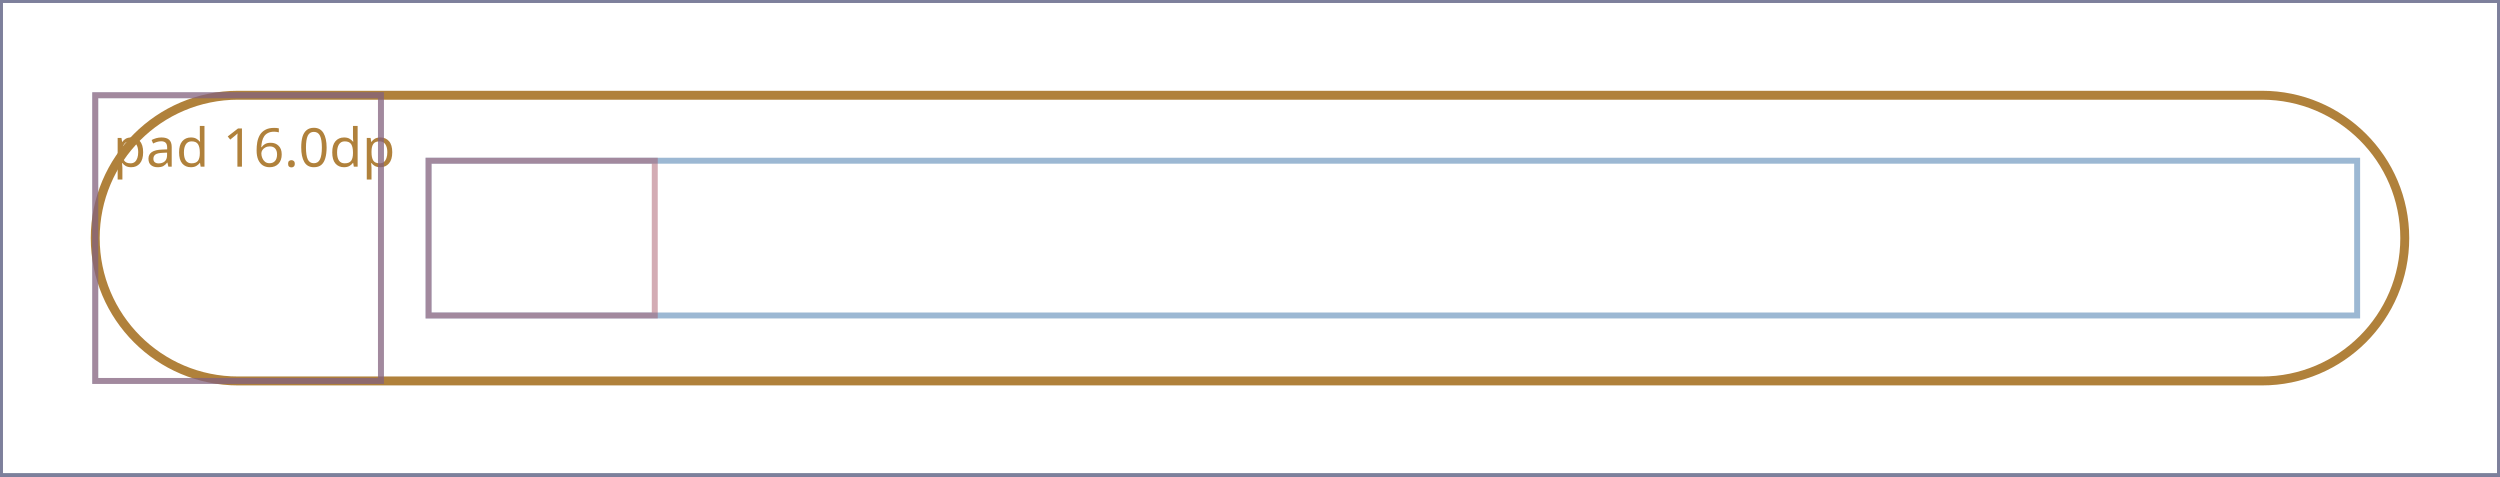
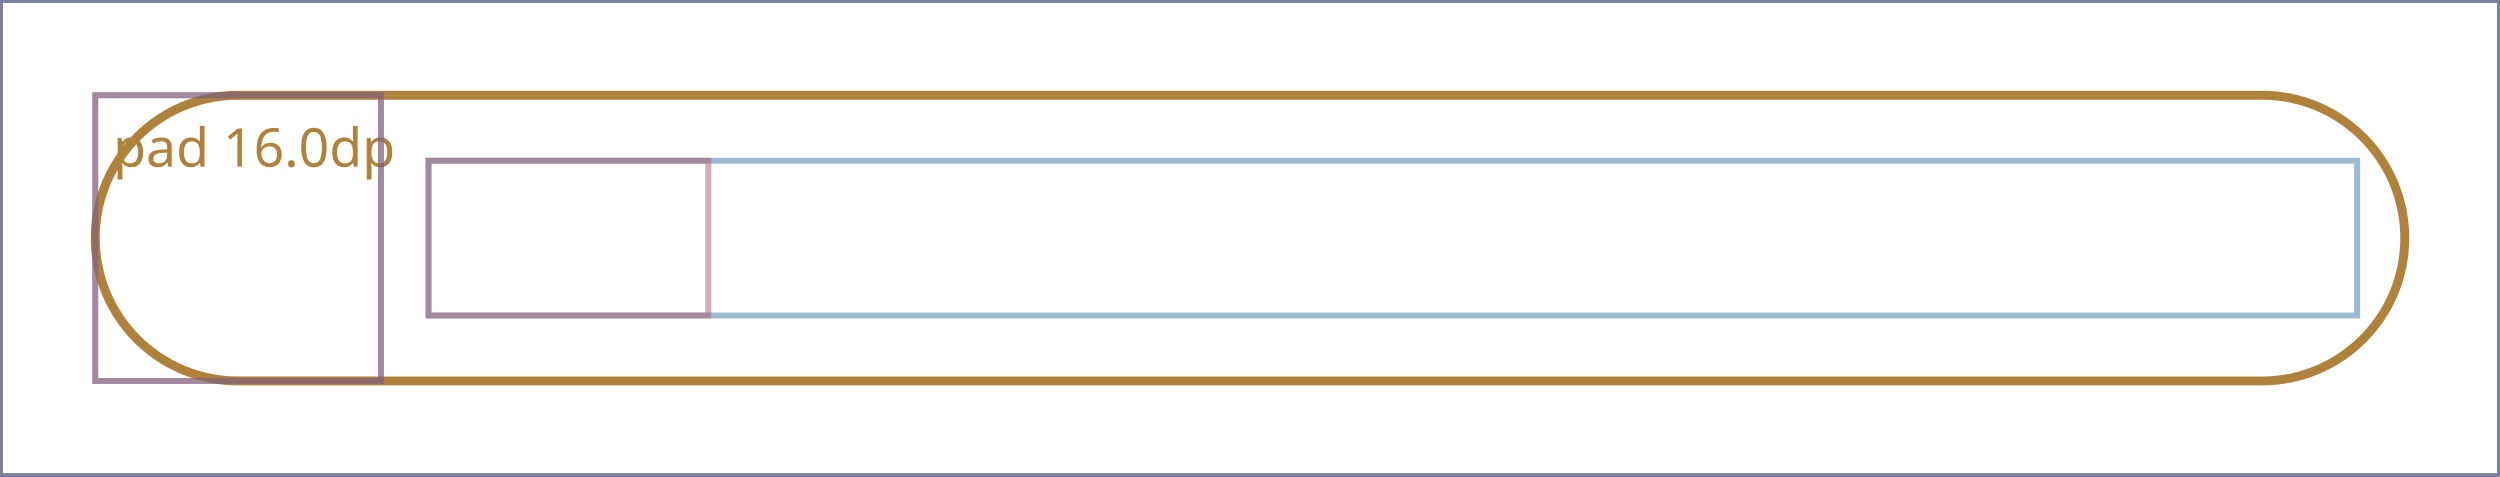
<svg xmlns="http://www.w3.org/2000/svg" viewBox="0 0 420 80" width="420" height="80" role="img" aria-label="ListItem layout wireframe">
  <rect width="420" height="80" fill="#ffffff" />
  <g>
    <rect x="0" y="0" width="420" height="80" fill="none" fill-opacity="0" stroke="#5B6470" stroke-width="1" stroke-opacity="0.5" />
  </g>
  <g>
    <rect x="0" y="0" width="420" height="80" fill="none" fill-opacity="0" stroke="#2E7D6B" stroke-width="1" stroke-opacity="0.5" />
  </g>
  <g>
    <rect x="0" y="0" width="420" height="80" fill="none" fill-opacity="0" stroke="#8E6BA8" stroke-width="1" stroke-opacity="0.5" />
  </g>
  <g>
    <path d="M40,16 H380 A24,24 0 0 1 404,40 V40 A24,24 0 0 1 380,64 H40 A24,24 0 0 1 16,40 V40 A24,24 0 0 1 40,16 Z" fill="none" fill-opacity="0" stroke="#B0813B" stroke-width="1.5" stroke-opacity="1" />
    <text x="19" y="28" font-family="system-ui, sans-serif" font-size="9" fill="#B0813B">pad 16.0dp</text>
  </g>
  <g>
    <rect x="16" y="16" width="48" height="48" fill="none" fill-opacity="0" stroke="#3B72A8" stroke-width="1" stroke-opacity="0.5" />
  </g>
  <g>
    <rect x="16" y="16" width="48" height="48" fill="none" fill-opacity="0" stroke="#A85B6B" stroke-width="1" stroke-opacity="0.5" />
  </g>
  <g>
    <rect x="72" y="27" width="324" height="26" fill="none" fill-opacity="0" stroke="#3B72A8" stroke-width="1" stroke-opacity="0.5" />
  </g>
  <g>
-     <rect x="72" y="27" width="38" height="26" fill="none" fill-opacity="0" stroke="#A85B6B" stroke-width="1" stroke-opacity="0.5" />
+     <rect x="72" y="27" width="47" height="26" fill="none" fill-opacity="0" stroke="#A85B6B" stroke-width="1" stroke-opacity="0.5" />
  </g>
</svg>
